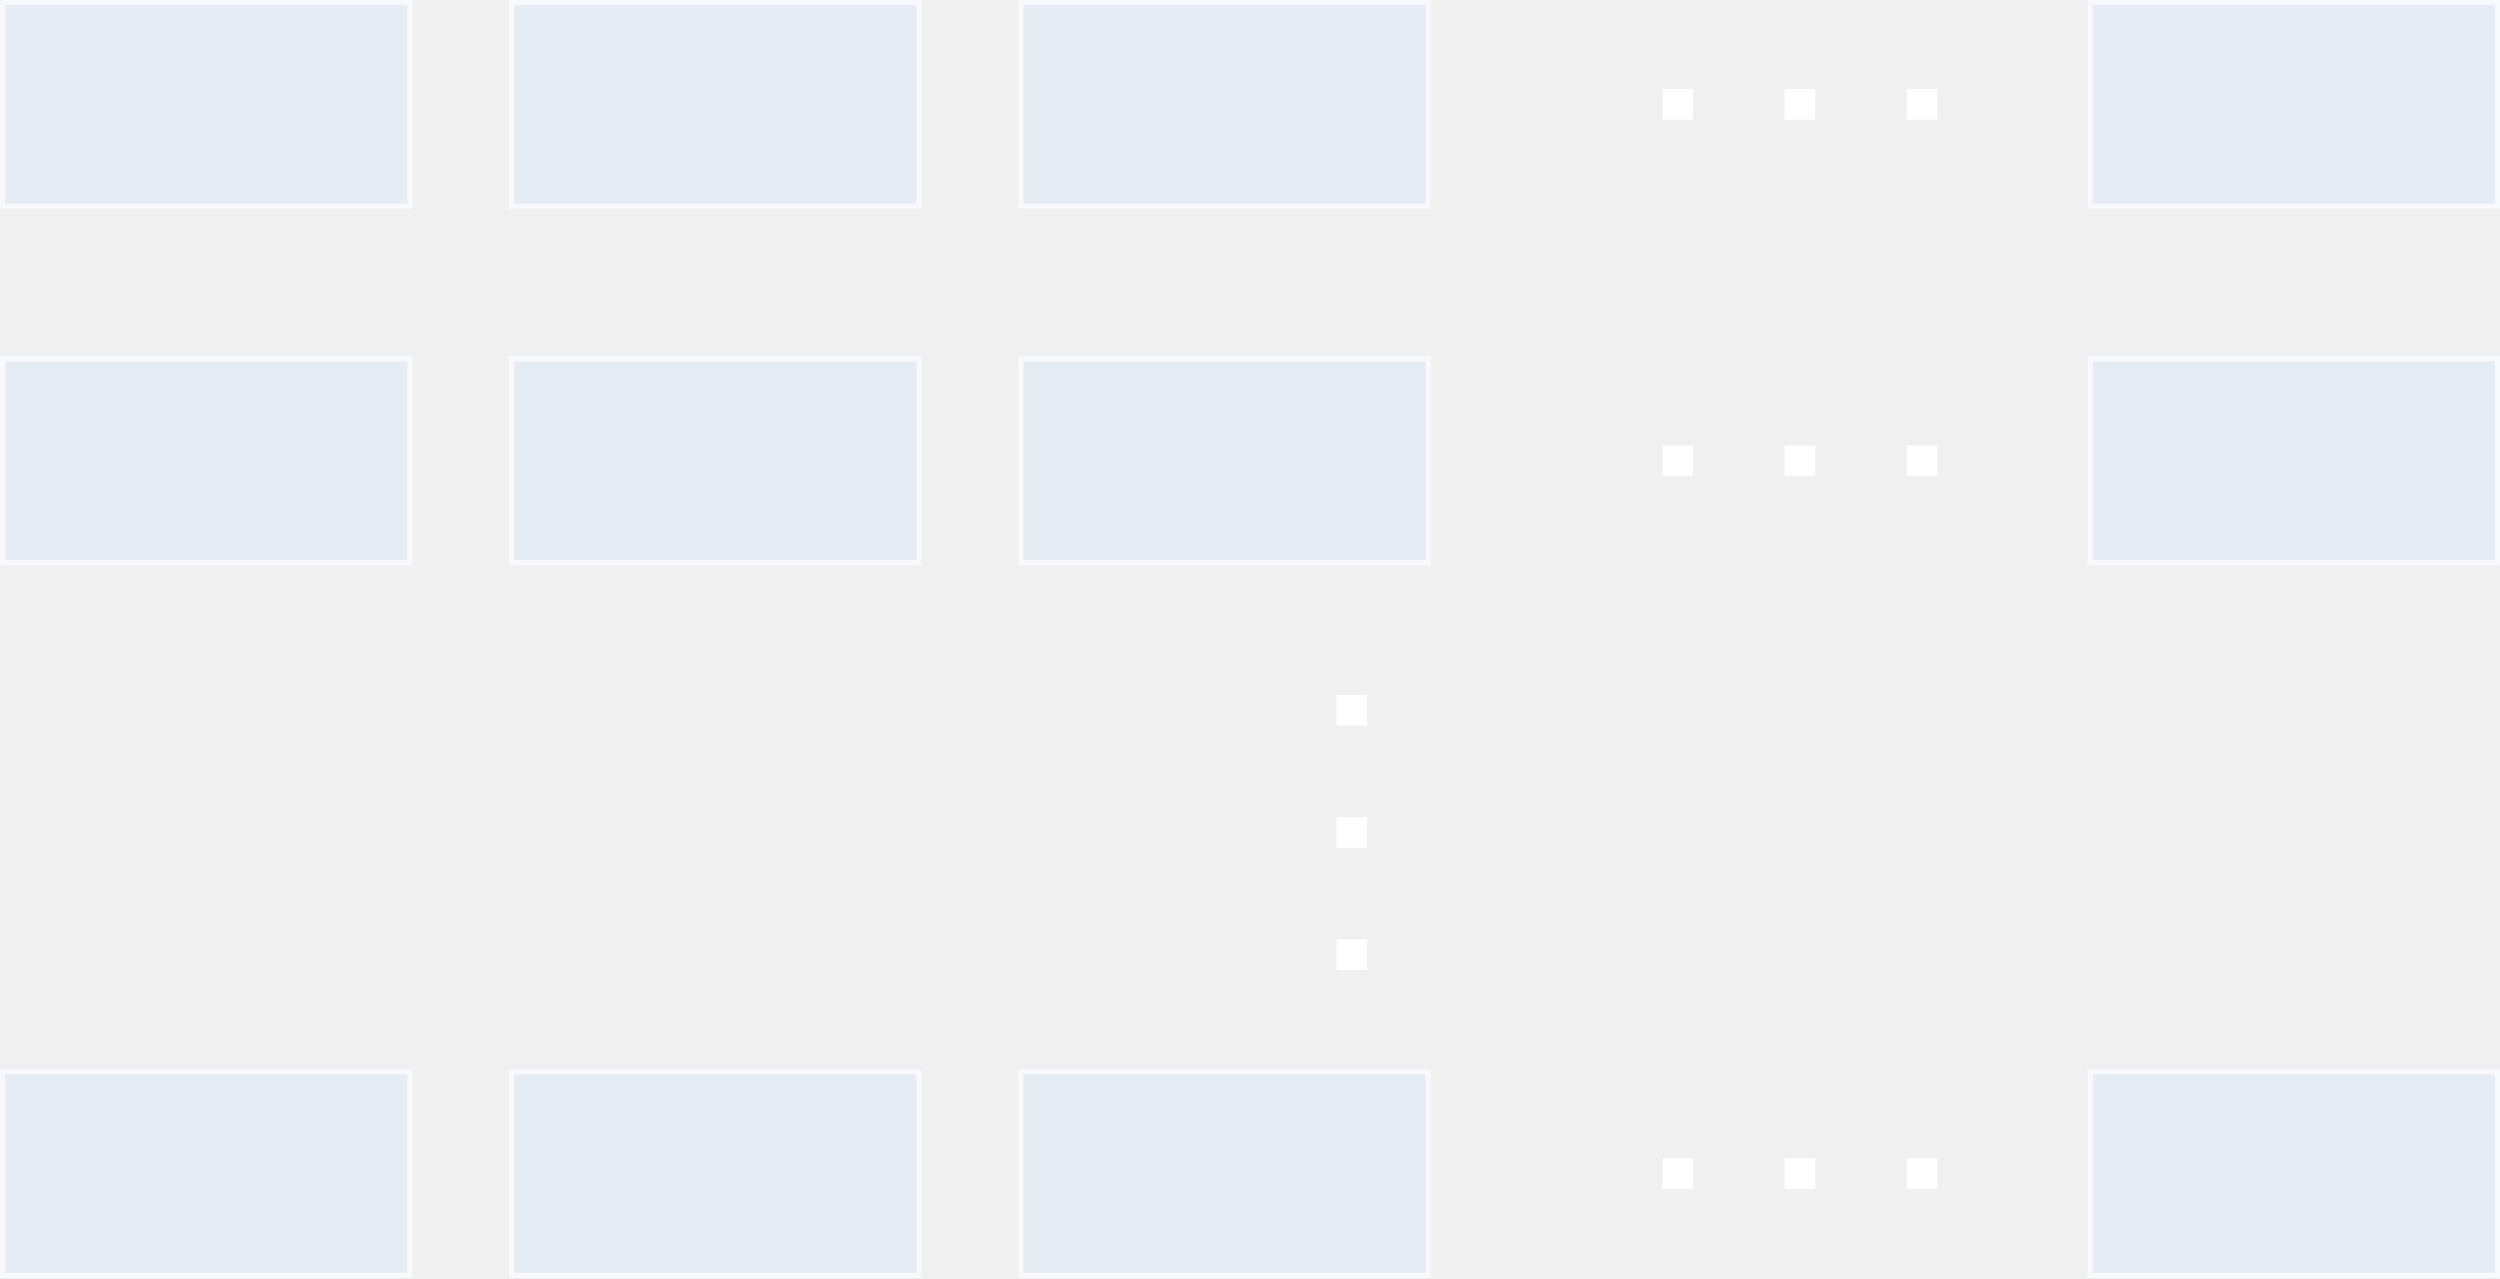
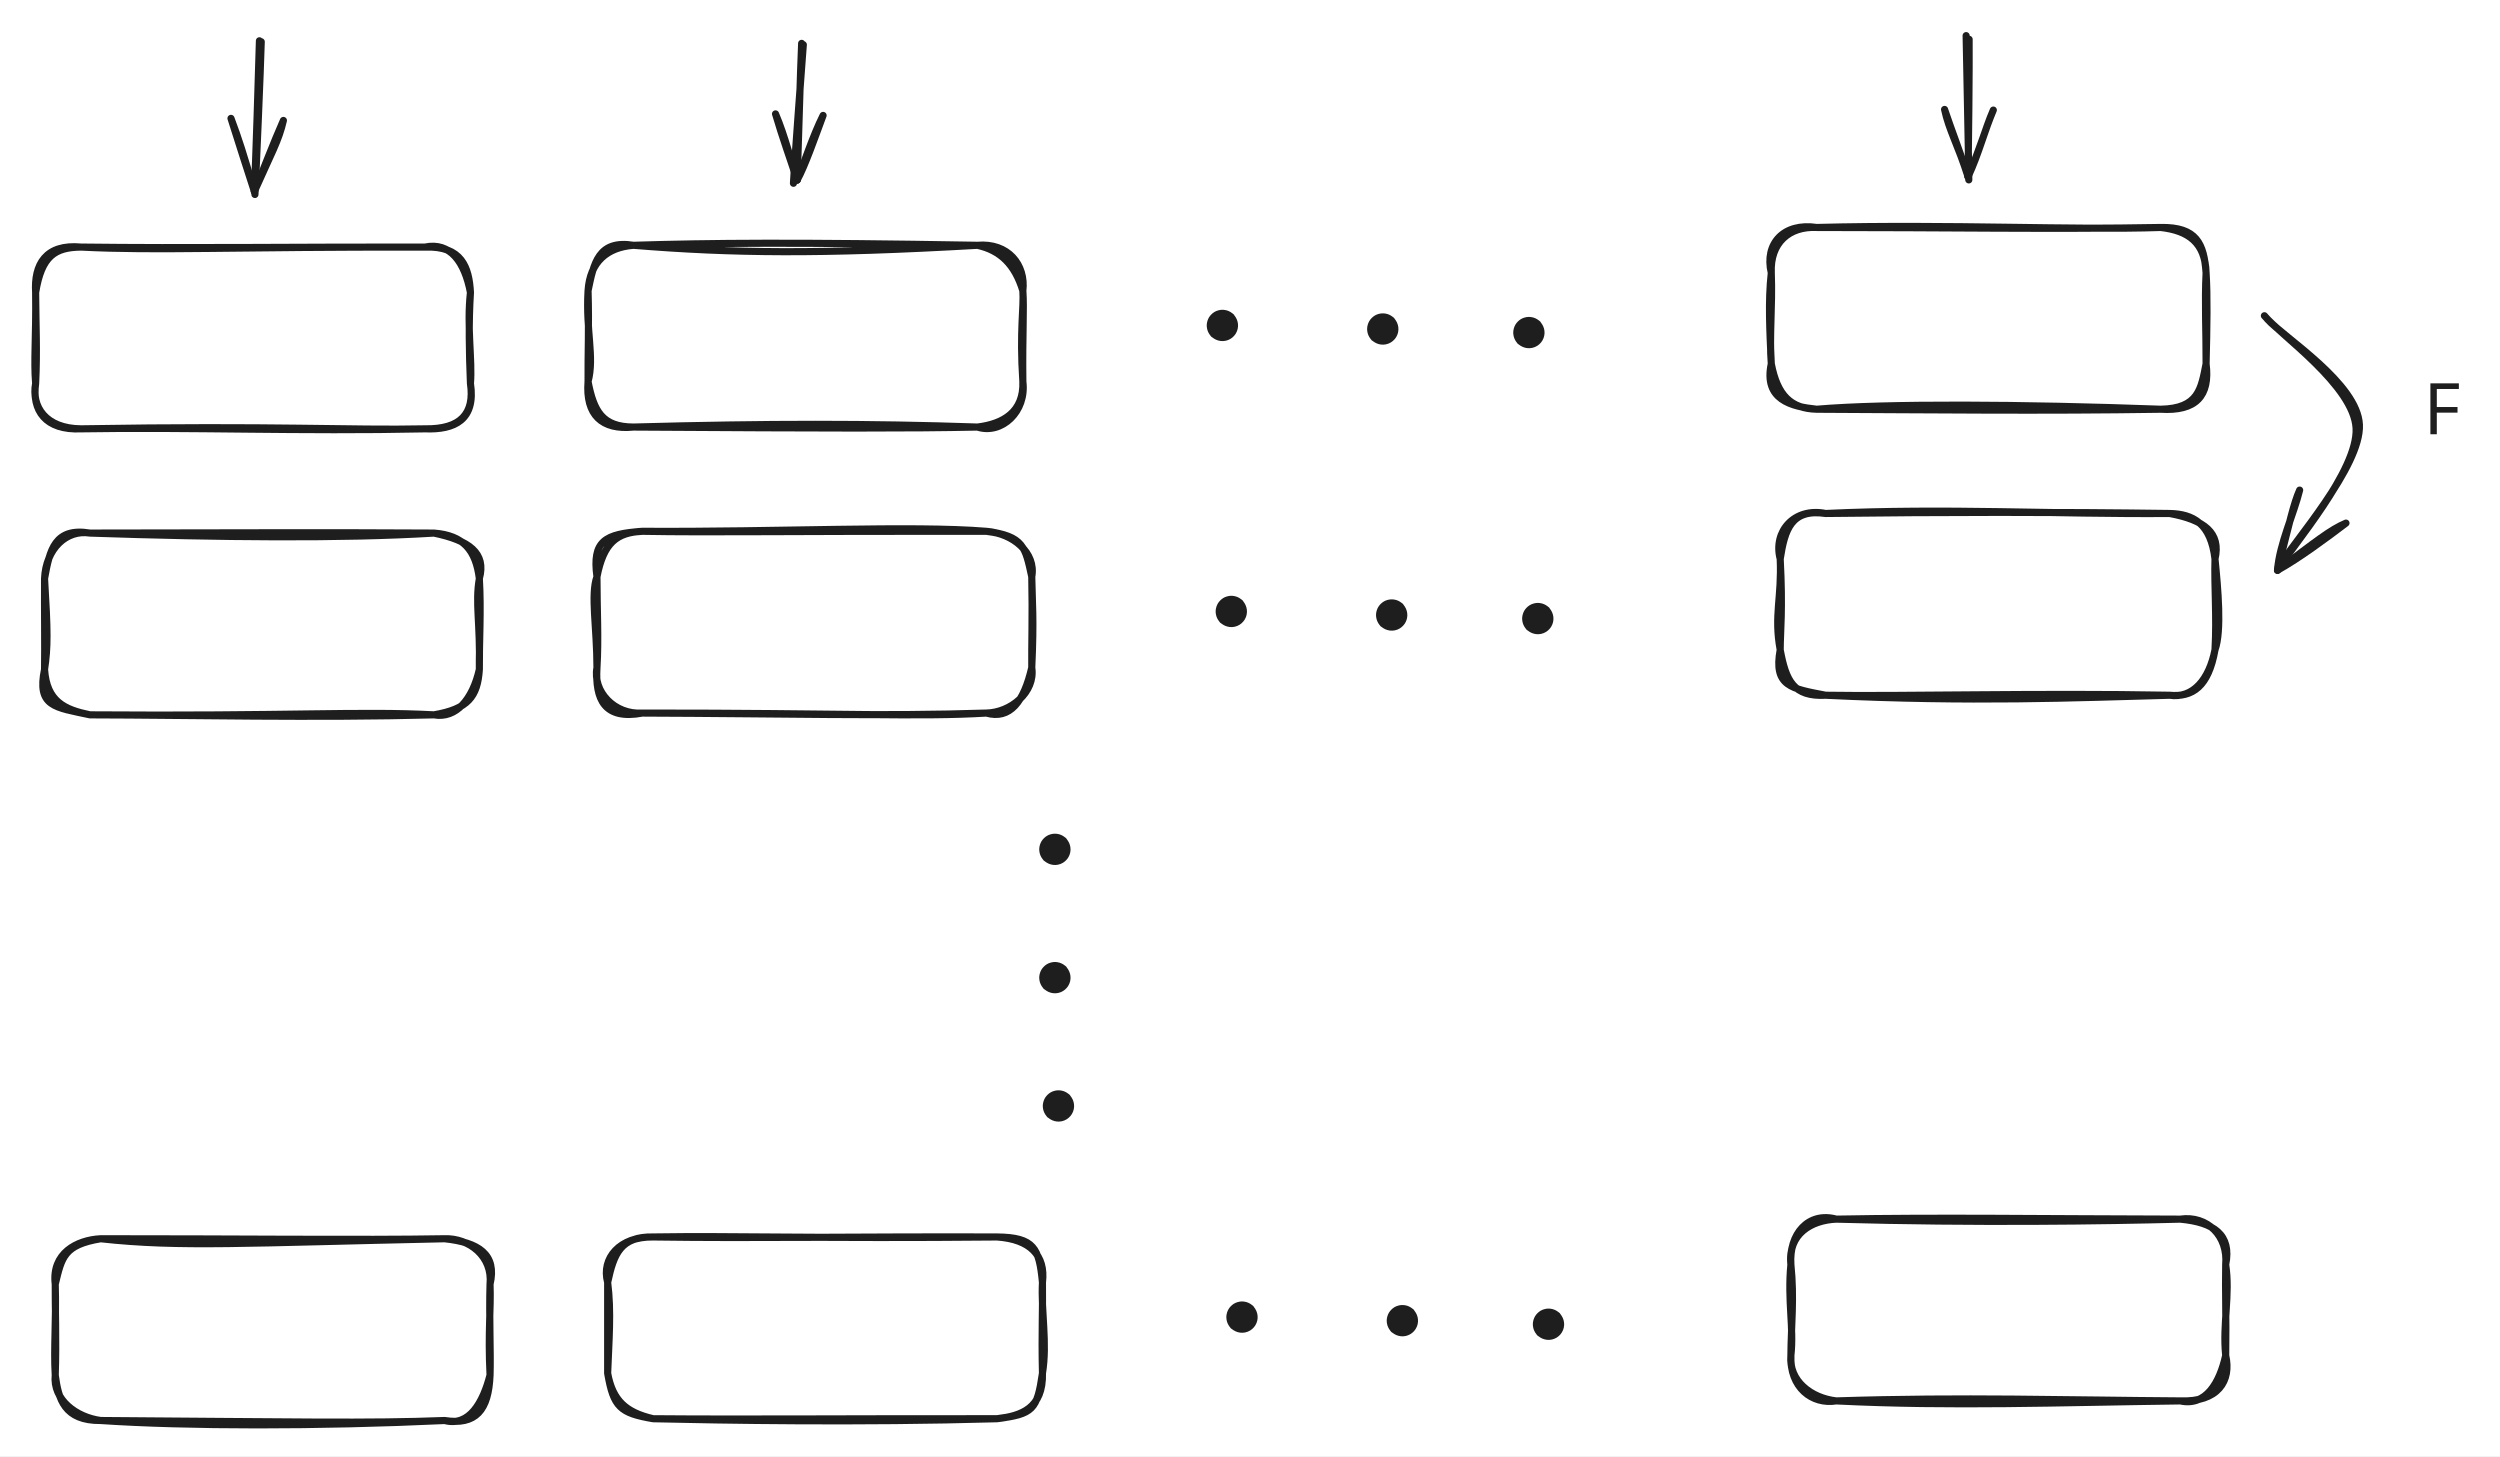
- <svg xmlns="http://www.w3.org/2000/svg" style="background-color: rgb(18, 18, 18);" version="1.1" width="491px" height="251px" viewBox="-0.5 -0.5 491 251" class="ge-export-svg-dark" content="&lt;mxfile host=&quot;app.diagrams.net&quot; modified=&quot;2023-12-27T06:47:15.046Z&quot; agent=&quot;Mozilla/5.0 (Macintosh; Intel Mac OS X 10.15; rv:122.0) Gecko/20100101 Firefox/122.0&quot; etag=&quot;afn4Q8HY3NWT_whFmCAd&quot; version=&quot;22.1.12&quot; type=&quot;device&quot;&gt;&lt;diagram name=&quot;Page-1&quot; id=&quot;XAv3gcK7MbWVYDecHCx-&quot;&gt;7Znfb5swEMf/Gh4nYczPxzXt2mqa1inq+mzBBdAMjoxTkv71M2AImFZJq6ZkdHmI4GvfGX+O89nCwItse83JOvnBIqCGZUZbA18alhVgU/5Xwq4R7MBvhJinUSOhvbBMn0CJyi7epBEUg46CMSrS9VAMWZ5DKAYa4ZyVw24rRoejrkkMI2EZEjpWH9JIJI3qW95ev4E0TtqRkRs0LRlpO6uZFAmJWNmT8JWBF5wx0Vxl2wXQil3LpbH79kJr92AccnGMwf1vn7q3lz9x+XSN8a/v2f1D+EV5eSR0oyasHlbsWgKcbfIIKiemgS/KJBWwXJOwai1lyKWWiIzKOyQvVymlC0YZr22xa3uu71U6y0VPX9U/qReCsz/Qa8HIxo4tW9SDARewfXHGqOMo3z9gGQi+k11ag8BpTNS7h3wVirIXSSUlvSDaSiPq3Yk7z3u88kIRfgVta860rXOjjedMG58bbfswbcijr9WSLO9ylkvxIiJFUuNHQ9SVfkeEAJ7XimXiDmi7DLtSGcavGRCi0Yp+EGoPmvMMtFbjQIlIH4funyOpRrhjqRy4i5njDWNmmVowCrbhISir/lKuO0IHHAnCYxAjR3Vgu2m/PdbOnDPLNc8ss9w509ZrdJdrU9H25kxbr9GT0/bnTFuv0ZPTDv7X6FfXaO+9arTu6MQ1uj1AzzO19CI9eWqhI852nz23bNccBA2/NbdGjj54/4uOOOz8u7mlb8lwMHVuzfq8oe/Jpsc96wOHvimbHvcRJ47PXjn0XZmN3mlXNnJ06sox6wOPvis7YW7J2/2nkyY6++9P+Oov&lt;/diagram&gt;&lt;/mxfile&gt;">
+ <svg xmlns="http://www.w3.org/2000/svg" version="1.1" viewBox="0 0 701.467 408.576" width="1402.933" height="817.152">
  <defs>
-     <style type="text/css">svg.ge-export-svg-dark &gt; * { filter: invert(100%) hue-rotate(180deg); }
- svg.ge-export-svg-dark image { filter: invert(100%) hue-rotate(180deg) }</style>
+     <style class="style-fonts">
+       @font-face {
+         font-family: "Virgil";
+         src: url("https://excalidraw.com/Virgil.woff2");
+       }
+       @font-face {
+         font-family: "Cascadia";
+         src: url("https://excalidraw.com/Cascadia.woff2");
+       }
+       @font-face {
+         font-family: "Assistant";
+         src: url("https://excalidraw.com/Assistant-Regular.woff2");
+       }
+     </style>
  </defs>
-   <g>
-     <rect x="0" y="0" width="80" height="40" fill="#647687" stroke="#314354" pointer-events="all" />
-     <rect x="100" y="0" width="80" height="40" fill="#647687" stroke="#314354" pointer-events="all" />
-     <rect x="200" y="0" width="80" height="40" fill="#647687" stroke="#314354" pointer-events="all" />
-     <path d="M 380 20 L 320 20" fill="none" stroke="rgb(0, 0, 0)" stroke-width="6" stroke-miterlimit="10" stroke-dasharray="6 18" pointer-events="stroke" />
-     <rect x="410" y="0" width="80" height="40" fill="#647687" stroke="#314354" pointer-events="all" />
-     <rect x="0" y="70" width="80" height="40" fill="#647687" stroke="#314354" pointer-events="all" />
-     <rect x="100" y="70" width="80" height="40" fill="#647687" stroke="#314354" pointer-events="all" />
-     <rect x="200" y="70" width="80" height="40" fill="#647687" stroke="#314354" pointer-events="all" />
-     <path d="M 380 90 L 320 90" fill="none" stroke="rgb(0, 0, 0)" stroke-width="6" stroke-miterlimit="10" stroke-dasharray="6 18" pointer-events="stroke" />
-     <rect x="410" y="70" width="80" height="40" fill="#647687" stroke="#314354" pointer-events="all" />
-     <path d="M 265 190 L 265 120" fill="none" stroke="rgb(0, 0, 0)" stroke-width="6" stroke-miterlimit="10" stroke-dasharray="6 18" pointer-events="stroke" />
-     <rect x="0" y="210" width="80" height="40" fill="#647687" stroke="#314354" pointer-events="all" />
-     <rect x="100" y="210" width="80" height="40" fill="#647687" stroke="#314354" pointer-events="all" />
-     <rect x="200" y="210" width="80" height="40" fill="#647687" stroke="#314354" pointer-events="all" />
-     <path d="M 380 230 L 320 230" fill="none" stroke="rgb(0, 0, 0)" stroke-width="6" stroke-miterlimit="10" stroke-dasharray="6 18" pointer-events="stroke" />
-     <rect x="410" y="210" width="80" height="40" fill="#647687" stroke="#314354" pointer-events="all" />
+   <rect x="0" y="0" width="701.467" height="408.576" fill="#ffffff" />
+   <g stroke-linecap="round" transform="translate(10 69.32609) rotate(0 61 25.5)">
+     <path d="M12.75 0 C34.37 1.09, 55.09 -0.09, 109.25 0 M12.75 0 C42.52 0.37, 74.01 -0.06, 109.25 0 M109.25 0 C119.59 -0.38, 121.63 5.69, 122 12.75 M109.25 0 C116.33 -1.48, 120.38 4.18, 122 12.75 M122 12.75 C120.94 22.21, 122.55 31.83, 122 38.25 M122 12.75 C121.47 21.46, 121.65 29.24, 122 38.25 M122 38.25 C123.54 48.45, 117.63 51.33, 109.25 51 M122 38.25 C123.24 46.75, 119.23 51.16, 109.25 51 M109.25 51 C74.2 51.74, 43.09 50.48, 12.75 51 M109.25 51 C88.25 51.45, 67.75 50.09, 12.75 51 M12.75 51 C2.66 51.48, -1.06 45.79, 0 38.25 M12.75 51 C2.73 50.93, -1.21 44.72, 0 38.25 M0 38.25 C0.45 28.92, 0.05 22.14, 0 12.75 M0 38.25 C-0.54 31.65, 0.15 25.76, 0 12.75 M0 12.75 C-0.5 4.89, 2.79 -0.93, 12.75 0 M0 12.75 C1.67 2.43, 5.43 0.09, 12.75 0" stroke="#1e1e1e" stroke-width="2" fill="none" />
  </g>
+   <g stroke-linecap="round" transform="translate(165 68.82609) rotate(0 61 25.5)">
+     <path d="M12.75 0 C40.39 2.25, 65.01 2.54, 109.25 0 M12.75 0 C34.16 -0.65, 57.81 -0.88, 109.25 0 M109.25 0 C117.83 -0.76, 122.86 5.45, 122 12.75 M109.25 0 C115.72 1.43, 119.76 5.4, 122 12.75 M122 12.75 C122.37 18.06, 121.84 24.8, 122 38.25 M122 12.75 C122.34 17.47, 121.05 23.76, 122 38.25 M122 38.25 C122.33 46.73, 116.53 50.12, 109.25 51 M122 38.25 C123.07 46.68, 116.04 53.18, 109.25 51 M109.25 51 C79.44 49.99, 50.07 49.97, 12.75 51 M109.25 51 C89.95 51.38, 69.73 51.36, 12.75 51 M12.75 51 C3.87 51.9, -0.73 47.63, 0 38.25 M12.75 51 C3.98 50.98, 1.62 46.57, 0 38.25 M0 38.25 C1.85 31.34, -0.67 24.11, 0 12.75 M0 38.25 C-0.07 30.85, 0.3 22.64, 0 12.75 M0 12.75 C0.5 4.62, 5.4 0.55, 12.75 0 M0 12.75 C1.62 4.95, 2.87 -1.57, 12.75 0" stroke="#1e1e1e" stroke-width="2" fill="none" />
+   </g>
+   <g stroke-linecap="round" transform="translate(497 63.82609) rotate(0 61 25.5)">
+     <path d="M12.75 0 C50.3 -0.96, 85.21 0.8, 109.25 0 M12.75 0 C47.06 -0.02, 79.83 0.54, 109.25 0 M109.25 0 C117.02 0.88, 121.77 4.24, 122 12.75 M109.25 0 C119.37 -0.18, 121.39 4.5, 122 12.75 M122 12.75 C121.59 20.74, 122.03 29.89, 122 38.25 M122 12.75 C122.41 19.2, 122.26 27.55, 122 38.25 M122 38.25 C123.15 47.3, 119.16 51.61, 109.25 51 M122 38.25 C120.62 45.18, 119.97 50.81, 109.25 51 M109.25 51 C76.1 51.5, 45.11 51.15, 12.75 51 M109.25 51 C70.35 49.59, 32.16 49.35, 12.75 51 M12.75 51 C5.54 50.83, 1.71 47.21, 0 38.25 M12.75 51 C5.55 50.25, -2.15 48.35, 0 38.25 M0 38.25 C-0.41 29.08, -0.89 20.81, 0 12.75 M0 38.25 C-0.61 30.59, 0.36 22.48, 0 12.75 M0 12.75 C-0.38 4.26, 5.08 -0.39, 12.75 0 M0 12.75 C-1.95 4.5, 3.47 -1.39, 12.75 0" stroke="#1e1e1e" stroke-width="2" fill="none" />
+   </g>
+   <g transform="translate(343 91.32609) rotate(0 0.00005 0.00005)" stroke="none">
+     <path fill="#1e1e1e" d="M 3.14,-3.14 Q 3.14,-3.14 3.55,-2.55 3.97,-1.97 4.18,-1.28 4.40,-0.59 4.38,0.11 4.36,0.83 4.11,1.51 3.86,2.18 3.41,2.74 2.96,3.30 2.36,3.69 1.75,4.08 1.05,4.25 0.36,4.42 -0.35,4.36 -1.07,4.31 -1.73,4.02 -2.39,3.74 -2.92,3.26 -3.46,2.78 -3.81,2.15 -4.16,1.53 -4.30,0.82 -4.43,0.11 -4.34,-0.59 -4.24,-1.30 -3.92,-1.94 -3.60,-2.59 -3.09,-3.09 -2.59,-3.60 -1.94,-3.92 -1.30,-4.24 -0.59,-4.34 0.12,-4.43 0.82,-4.30 1.53,-4.16 2.15,-3.81 2.78,-3.46 3.26,-2.92 3.74,-2.39 4.02,-1.73 4.31,-1.07 4.36,-0.35 4.42,0.36 4.25,1.05 4.07,1.75 3.69,2.36 3.30,2.96 2.74,3.41 2.18,3.86 1.51,4.11 0.83,4.36 0.11,4.38 -0.60,4.40 -1.28,4.18 -1.97,3.97 -2.55,3.55 -3.14,3.13 -3.14,3.14 -3.14,3.14 -3.47,2.71 -3.80,2.29 -4.02,1.80 -4.24,1.32 -4.33,0.79 -4.43,0.26 -4.40,-0.26 -4.36,-0.80 -4.20,-1.31 -4.04,-1.82 -3.77,-2.28 -3.49,-2.73 -3.11,-3.11 -2.73,-3.49 -2.28,-3.77 -1.82,-4.05 -1.31,-4.20 -0.80,-4.36 -0.26,-4.40 0.26,-4.43 0.79,-4.33 1.32,-4.24 1.80,-4.02 2.29,-3.80 2.71,-3.47 3.14,-3.14 3.14,-3.14 L 3.14,-3.14 Z" />
+   </g>
+   <g transform="translate(388 92.32609) rotate(0 0.00005 0.00005)" stroke="none">
+     <path fill="#1e1e1e" d="M 3.14,-3.14 Q 3.14,-3.14 3.55,-2.55 3.97,-1.97 4.18,-1.28 4.40,-0.59 4.38,0.11 4.36,0.83 4.11,1.51 3.86,2.18 3.41,2.74 2.96,3.30 2.36,3.69 1.75,4.08 1.05,4.25 0.36,4.42 -0.35,4.36 -1.07,4.31 -1.73,4.02 -2.39,3.74 -2.92,3.26 -3.46,2.78 -3.81,2.15 -4.16,1.53 -4.30,0.82 -4.43,0.11 -4.34,-0.59 -4.24,-1.30 -3.92,-1.94 -3.60,-2.59 -3.09,-3.09 -2.59,-3.60 -1.94,-3.92 -1.30,-4.24 -0.59,-4.34 0.12,-4.43 0.82,-4.30 1.53,-4.16 2.15,-3.81 2.78,-3.46 3.26,-2.92 3.74,-2.39 4.02,-1.73 4.31,-1.07 4.36,-0.35 4.42,0.36 4.25,1.05 4.07,1.75 3.69,2.36 3.30,2.96 2.74,3.41 2.18,3.86 1.51,4.11 0.83,4.36 0.11,4.38 -0.60,4.40 -1.28,4.18 -1.97,3.97 -2.55,3.55 -3.14,3.13 -3.14,3.14 -3.14,3.14 -3.47,2.71 -3.80,2.29 -4.02,1.80 -4.24,1.32 -4.33,0.79 -4.43,0.26 -4.40,-0.26 -4.36,-0.80 -4.20,-1.31 -4.04,-1.82 -3.77,-2.28 -3.49,-2.73 -3.11,-3.11 -2.73,-3.49 -2.28,-3.77 -1.82,-4.05 -1.31,-4.20 -0.80,-4.36 -0.26,-4.40 0.26,-4.43 0.79,-4.33 1.32,-4.24 1.80,-4.02 2.29,-3.80 2.71,-3.47 3.14,-3.14 3.14,-3.14 L 3.14,-3.14 Z" />
+   </g>
+   <g transform="translate(429 93.32609) rotate(0 0.00005 0.00005)" stroke="none">
+     <path fill="#1e1e1e" d="M 3.14,-3.14 Q 3.14,-3.14 3.55,-2.55 3.97,-1.97 4.18,-1.28 4.40,-0.59 4.38,0.11 4.36,0.83 4.11,1.51 3.86,2.18 3.41,2.74 2.96,3.30 2.36,3.69 1.75,4.08 1.05,4.25 0.36,4.42 -0.35,4.36 -1.07,4.31 -1.73,4.02 -2.39,3.74 -2.92,3.26 -3.46,2.78 -3.81,2.15 -4.16,1.53 -4.30,0.82 -4.43,0.11 -4.34,-0.59 -4.24,-1.30 -3.92,-1.94 -3.60,-2.59 -3.09,-3.09 -2.59,-3.60 -1.94,-3.92 -1.30,-4.24 -0.59,-4.34 0.12,-4.43 0.82,-4.30 1.53,-4.16 2.15,-3.81 2.78,-3.46 3.26,-2.92 3.74,-2.39 4.02,-1.73 4.31,-1.07 4.36,-0.35 4.42,0.36 4.25,1.05 4.07,1.75 3.69,2.36 3.30,2.96 2.74,3.41 2.18,3.86 1.51,4.11 0.83,4.36 0.11,4.38 -0.60,4.40 -1.28,4.18 -1.97,3.97 -2.55,3.55 -3.14,3.13 -3.14,3.14 -3.14,3.14 -3.47,2.71 -3.80,2.29 -4.02,1.80 -4.24,1.32 -4.33,0.79 -4.43,0.26 -4.40,-0.26 -4.36,-0.80 -4.20,-1.31 -4.04,-1.82 -3.77,-2.28 -3.49,-2.73 -3.11,-3.11 -2.73,-3.49 -2.28,-3.77 -1.82,-4.05 -1.31,-4.20 -0.80,-4.36 -0.26,-4.40 0.26,-4.43 0.79,-4.33 1.32,-4.24 1.80,-4.02 2.29,-3.80 2.71,-3.47 3.14,-3.14 3.14,-3.14 L 3.14,-3.14 Z" />
+   </g>
+   <g stroke-linecap="round" transform="translate(12.5 149.5761) rotate(0 61 25.5)">
+     <path d="M12.75 0 C44.31 -0.02, 80.06 -0.2, 109.25 0 M12.75 0 C48.94 1.22, 83.76 1.56, 109.25 0 M109.25 0 C117.54 0.62, 121.01 4.81, 122 12.75 M109.25 0 C119.18 2.06, 123.97 5.6, 122 12.75 M122 12.75 C120.8 19.79, 122.29 24.97, 122 38.25 M122 12.75 C122.53 21.68, 121.93 30.81, 122 38.25 M122 38.25 C121.51 45.93, 118.79 49.37, 109.25 51 M122 38.25 C120.11 46.6, 115.51 52.13, 109.25 51 M109.25 51 C88.54 49.9, 68.16 51.42, 12.75 51 M109.25 51 C75.6 51.89, 40.97 51.06, 12.75 51 M12.75 51 C5.64 49.53, 0.6 47.3, 0 38.25 M12.75 51 C2.84 48.87, -2.16 48.74, 0 38.25 M0 38.25 C0.11 31.51, -0.05 22.2, 0 12.75 M0 38.25 C0.94 31.95, 0.9 27.68, 0 12.75 M0 12.75 C0.37 4.41, 6.12 -1.06, 12.75 0 M0 12.75 C1.47 4.63, 2.87 -1.63, 12.75 0" stroke="#1e1e1e" stroke-width="2" fill="none" />
+   </g>
+   <g stroke-linecap="round" transform="translate(167.5 149.0761) rotate(0 61 25.5)">
+     <path d="M12.75 0 C51.23 0.23, 88.43 -1.68, 109.25 0 M12.75 0 C32.63 0.35, 54.07 -0.08, 109.25 0 M109.25 0 C116.76 0.56, 123.25 6.04, 122 12.75 M109.25 0 C119.72 1.35, 120.18 4.38, 122 12.75 M122 12.75 C122.12 20.04, 122.64 24.33, 122 38.25 M122 12.75 C122.24 23.52, 121.93 32.43, 122 38.25 M122 38.25 C123.04 45.12, 116.11 50.87, 109.25 51 M122 38.25 C119.76 47.88, 115.91 52.87, 109.25 51 M109.25 51 C90.17 52.14, 69.43 50.98, 12.75 51 M109.25 51 C80.78 51.94, 52.26 51.13, 12.75 51 M12.75 51 C4.85 51.55, -1.23 44.89, 0 38.25 M12.75 51 C2.09 52.99, -0.53 47.23, 0 38.25 M0 38.25 C-0.01 26.91, -1.81 17.73, 0 12.75 M0 38.25 C0.5 30.15, 0 21.79, 0 12.75 M0 12.75 C1.87 3.19, 5.53 0.33, 12.75 0 M0 12.75 C-1.38 2.62, 2.22 0.75, 12.75 0" stroke="#1e1e1e" stroke-width="2" fill="none" />
+   </g>
+   <g stroke-linecap="round" transform="translate(499.5 144.0761) rotate(0 61 25.5)">
+     <path d="M12.75 0 C47 -1.59, 76.66 0.25, 109.25 0 M12.75 0 C45.44 -0.4, 77.84 -0.43, 109.25 0 M109.25 0 C119 1.79, 123.71 5.42, 122 12.75 M109.25 0 C115.93 0.13, 120.83 2.85, 122 12.75 M122 12.75 C122.83 21.07, 123.91 32.98, 122 38.25 M122 12.75 C121.77 20.66, 122.53 28.58, 122 38.25 M122 38.25 C120.36 46.62, 115.8 51.99, 109.25 51 M122 38.25 C120.16 48.62, 115.73 51.6, 109.25 51 M109.25 51 C82.63 51.71, 53.75 52.98, 12.75 51 M109.25 51 C72.31 50.33, 34.28 51.35, 12.75 51 M12.75 51 C3.02 49.14, -1.88 48.48, 0 38.25 M12.75 51 C3.72 51.48, 1.6 46.94, 0 38.25 M0 38.25 C-1.79 28.52, 0.49 23.59, 0 12.75 M0 38.25 C0.01 33.04, 0.76 27.13, 0 12.75 M0 12.75 C1.28 4.58, 3.05 -1.42, 12.75 0 M0 12.75 C-2.03 5, 3.99 -1.77, 12.75 0" stroke="#1e1e1e" stroke-width="2" fill="none" />
+   </g>
+   <g transform="translate(345.5 171.5761) rotate(0 0.00005 0.00005)" stroke="none">
+     <path fill="#1e1e1e" d="M 3.14,-3.14 Q 3.14,-3.14 3.55,-2.55 3.97,-1.97 4.18,-1.28 4.40,-0.59 4.38,0.11 4.36,0.83 4.11,1.51 3.86,2.18 3.41,2.74 2.96,3.30 2.36,3.69 1.75,4.07 1.05,4.25 0.36,4.42 -0.35,4.36 -1.07,4.30 -1.73,4.02 -2.39,3.74 -2.92,3.26 -3.46,2.78 -3.81,2.15 -4.16,1.53 -4.30,0.82 -4.43,0.11 -4.34,-0.59 -4.24,-1.30 -3.92,-1.94 -3.60,-2.59 -3.09,-3.09 -2.59,-3.60 -1.94,-3.92 -1.30,-4.24 -0.59,-4.34 0.12,-4.43 0.82,-4.30 1.53,-4.16 2.15,-3.81 2.78,-3.46 3.26,-2.92 3.74,-2.39 4.02,-1.73 4.31,-1.07 4.36,-0.35 4.42,0.36 4.25,1.05 4.07,1.75 3.69,2.36 3.30,2.96 2.74,3.41 2.18,3.86 1.51,4.11 0.83,4.36 0.11,4.38 -0.60,4.40 -1.28,4.18 -1.97,3.97 -2.55,3.55 -3.14,3.13 -3.14,3.14 -3.14,3.14 -3.47,2.71 -3.80,2.29 -4.02,1.80 -4.24,1.32 -4.33,0.79 -4.43,0.26 -4.40,-0.26 -4.36,-0.80 -4.20,-1.31 -4.04,-1.82 -3.77,-2.28 -3.49,-2.73 -3.11,-3.11 -2.73,-3.49 -2.28,-3.77 -1.82,-4.05 -1.31,-4.20 -0.80,-4.36 -0.26,-4.40 0.26,-4.43 0.79,-4.33 1.32,-4.24 1.80,-4.02 2.29,-3.80 2.71,-3.47 3.14,-3.14 3.14,-3.14 L 3.14,-3.14 Z" />
+   </g>
+   <g transform="translate(390.5 172.5761) rotate(0 0.00005 0.00005)" stroke="none">
+     <path fill="#1e1e1e" d="M 3.14,-3.14 Q 3.14,-3.14 3.55,-2.55 3.97,-1.97 4.18,-1.28 4.40,-0.59 4.38,0.11 4.36,0.83 4.11,1.51 3.86,2.18 3.41,2.74 2.96,3.30 2.36,3.69 1.75,4.07 1.05,4.25 0.36,4.42 -0.35,4.36 -1.07,4.30 -1.73,4.02 -2.39,3.74 -2.92,3.26 -3.46,2.78 -3.81,2.15 -4.16,1.53 -4.30,0.82 -4.43,0.11 -4.34,-0.59 -4.24,-1.30 -3.92,-1.94 -3.60,-2.59 -3.09,-3.09 -2.59,-3.60 -1.94,-3.92 -1.30,-4.24 -0.59,-4.34 0.12,-4.43 0.82,-4.30 1.53,-4.16 2.15,-3.81 2.78,-3.46 3.26,-2.92 3.74,-2.39 4.02,-1.73 4.31,-1.07 4.36,-0.35 4.42,0.36 4.25,1.05 4.07,1.75 3.69,2.36 3.30,2.96 2.74,3.41 2.18,3.86 1.51,4.11 0.83,4.36 0.11,4.38 -0.60,4.40 -1.28,4.18 -1.97,3.97 -2.55,3.55 -3.14,3.13 -3.14,3.14 -3.14,3.14 -3.47,2.71 -3.80,2.29 -4.02,1.80 -4.24,1.32 -4.33,0.79 -4.43,0.26 -4.40,-0.26 -4.36,-0.80 -4.20,-1.31 -4.04,-1.82 -3.77,-2.28 -3.49,-2.73 -3.11,-3.11 -2.73,-3.49 -2.28,-3.77 -1.82,-4.05 -1.31,-4.20 -0.80,-4.36 -0.26,-4.40 0.26,-4.43 0.79,-4.33 1.32,-4.24 1.80,-4.02 2.29,-3.80 2.71,-3.47 3.14,-3.14 3.14,-3.14 L 3.14,-3.14 Z" />
+   </g>
+   <g transform="translate(431.5 173.5761) rotate(0 0.00005 0.00005)" stroke="none">
+     <path fill="#1e1e1e" d="M 3.14,-3.14 Q 3.14,-3.14 3.55,-2.55 3.97,-1.97 4.18,-1.28 4.40,-0.59 4.38,0.11 4.36,0.83 4.11,1.51 3.86,2.18 3.41,2.74 2.96,3.30 2.36,3.69 1.75,4.07 1.05,4.25 0.36,4.42 -0.35,4.36 -1.07,4.30 -1.73,4.02 -2.39,3.74 -2.92,3.26 -3.46,2.78 -3.81,2.15 -4.16,1.53 -4.30,0.82 -4.43,0.11 -4.34,-0.59 -4.24,-1.30 -3.92,-1.94 -3.60,-2.59 -3.09,-3.09 -2.59,-3.60 -1.94,-3.92 -1.30,-4.24 -0.59,-4.34 0.12,-4.43 0.82,-4.30 1.53,-4.16 2.15,-3.81 2.78,-3.46 3.26,-2.92 3.74,-2.39 4.02,-1.73 4.31,-1.07 4.36,-0.35 4.42,0.36 4.25,1.05 4.07,1.75 3.69,2.36 3.30,2.96 2.74,3.41 2.18,3.86 1.51,4.11 0.83,4.36 0.11,4.38 -0.60,4.40 -1.28,4.18 -1.97,3.97 -2.55,3.55 -3.14,3.13 -3.14,3.14 -3.14,3.14 -3.47,2.71 -3.80,2.29 -4.02,1.80 -4.24,1.32 -4.33,0.79 -4.43,0.26 -4.40,-0.26 -4.36,-0.80 -4.20,-1.31 -4.04,-1.82 -3.77,-2.28 -3.49,-2.73 -3.11,-3.11 -2.73,-3.49 -2.28,-3.77 -1.82,-4.05 -1.31,-4.20 -0.80,-4.36 -0.26,-4.40 0.26,-4.43 0.79,-4.33 1.32,-4.24 1.80,-4.02 2.29,-3.80 2.71,-3.47 3.14,-3.14 3.14,-3.14 L 3.14,-3.14 Z" />
+   </g>
+   <g transform="translate(296 238.3261) rotate(0 0.00005 0.00005)" stroke="none">
+     <path fill="#1e1e1e" d="M 3.14,-3.14 Q 3.14,-3.14 3.55,-2.55 3.97,-1.97 4.18,-1.28 4.40,-0.59 4.38,0.11 4.36,0.83 4.11,1.51 3.86,2.18 3.41,2.74 2.96,3.30 2.36,3.69 1.75,4.08 1.05,4.25 0.36,4.42 -0.35,4.36 -1.07,4.31 -1.73,4.02 -2.39,3.74 -2.92,3.26 -3.46,2.78 -3.81,2.15 -4.16,1.53 -4.30,0.82 -4.43,0.11 -4.34,-0.59 -4.24,-1.30 -3.92,-1.94 -3.60,-2.59 -3.09,-3.09 -2.59,-3.60 -1.94,-3.92 -1.30,-4.24 -0.59,-4.34 0.12,-4.43 0.82,-4.30 1.53,-4.16 2.15,-3.81 2.78,-3.46 3.26,-2.92 3.74,-2.39 4.02,-1.73 4.31,-1.07 4.36,-0.35 4.42,0.36 4.25,1.05 4.07,1.75 3.69,2.36 3.30,2.96 2.74,3.41 2.18,3.86 1.51,4.11 0.83,4.36 0.11,4.38 -0.60,4.40 -1.28,4.18 -1.97,3.97 -2.55,3.55 -3.14,3.13 -3.14,3.14 -3.14,3.14 -3.47,2.71 -3.80,2.29 -4.02,1.80 -4.24,1.32 -4.33,0.79 -4.43,0.26 -4.40,-0.26 -4.36,-0.80 -4.20,-1.31 -4.04,-1.82 -3.77,-2.28 -3.49,-2.73 -3.11,-3.11 -2.73,-3.49 -2.28,-3.77 -1.82,-4.05 -1.31,-4.20 -0.80,-4.36 -0.26,-4.40 0.26,-4.43 0.79,-4.33 1.32,-4.24 1.80,-4.02 2.29,-3.80 2.71,-3.47 3.14,-3.14 3.14,-3.14 L 3.14,-3.14 Z" />
+   </g>
+   <g transform="translate(296 274.3261) rotate(0 0.00005 0.00005)" stroke="none">
+     <path fill="#1e1e1e" d="M 3.14,-3.14 Q 3.14,-3.14 3.55,-2.55 3.97,-1.97 4.18,-1.28 4.40,-0.59 4.38,0.11 4.36,0.83 4.11,1.51 3.86,2.18 3.41,2.74 2.96,3.30 2.36,3.69 1.75,4.08 1.05,4.25 0.36,4.42 -0.35,4.36 -1.07,4.31 -1.73,4.02 -2.39,3.74 -2.92,3.26 -3.46,2.78 -3.81,2.15 -4.16,1.53 -4.30,0.82 -4.43,0.11 -4.34,-0.59 -4.24,-1.30 -3.92,-1.94 -3.60,-2.59 -3.09,-3.09 -2.59,-3.60 -1.94,-3.92 -1.30,-4.24 -0.59,-4.34 0.12,-4.43 0.82,-4.30 1.53,-4.16 2.15,-3.81 2.78,-3.46 3.26,-2.92 3.74,-2.39 4.02,-1.73 4.31,-1.07 4.36,-0.35 4.42,0.36 4.25,1.05 4.07,1.75 3.69,2.36 3.30,2.96 2.74,3.41 2.18,3.86 1.51,4.11 0.83,4.36 0.11,4.38 -0.60,4.40 -1.28,4.18 -1.97,3.97 -2.55,3.55 -3.14,3.13 -3.14,3.14 -3.14,3.14 -3.47,2.71 -3.80,2.29 -4.02,1.80 -4.24,1.32 -4.33,0.79 -4.43,0.26 -4.40,-0.26 -4.36,-0.80 -4.20,-1.31 -4.04,-1.82 -3.77,-2.28 -3.49,-2.73 -3.11,-3.11 -2.73,-3.49 -2.28,-3.77 -1.82,-4.05 -1.31,-4.20 -0.80,-4.36 -0.26,-4.40 0.26,-4.43 0.79,-4.33 1.32,-4.24 1.80,-4.02 2.29,-3.80 2.71,-3.47 3.14,-3.14 3.14,-3.14 L 3.14,-3.14 Z" />
+   </g>
+   <g transform="translate(297 310.3261) rotate(0 0.00005 0.00005)" stroke="none">
+     <path fill="#1e1e1e" d="M 3.14,-3.14 Q 3.14,-3.14 3.55,-2.55 3.97,-1.97 4.18,-1.28 4.40,-0.59 4.38,0.11 4.36,0.83 4.11,1.51 3.86,2.18 3.41,2.74 2.96,3.30 2.36,3.69 1.75,4.08 1.05,4.25 0.36,4.42 -0.35,4.36 -1.07,4.31 -1.73,4.02 -2.39,3.74 -2.92,3.26 -3.46,2.78 -3.81,2.15 -4.16,1.53 -4.30,0.82 -4.43,0.11 -4.34,-0.59 -4.24,-1.30 -3.92,-1.94 -3.60,-2.59 -3.09,-3.09 -2.59,-3.60 -1.94,-3.92 -1.30,-4.24 -0.59,-4.34 0.12,-4.43 0.82,-4.30 1.53,-4.16 2.15,-3.81 2.78,-3.46 3.26,-2.92 3.74,-2.39 4.02,-1.73 4.31,-1.07 4.36,-0.35 4.42,0.36 4.25,1.05 4.07,1.75 3.69,2.36 3.30,2.96 2.74,3.41 2.18,3.86 1.51,4.11 0.83,4.36 0.11,4.38 -0.60,4.40 -1.28,4.18 -1.97,3.97 -2.55,3.55 -3.14,3.13 -3.14,3.14 -3.14,3.14 -3.47,2.71 -3.80,2.29 -4.02,1.80 -4.24,1.32 -4.33,0.79 -4.43,0.26 -4.40,-0.26 -4.36,-0.80 -4.20,-1.31 -4.04,-1.82 -3.77,-2.28 -3.49,-2.73 -3.11,-3.11 -2.73,-3.49 -2.28,-3.77 -1.82,-4.05 -1.31,-4.20 -0.80,-4.36 -0.26,-4.40 0.26,-4.43 0.79,-4.33 1.32,-4.24 1.80,-4.02 2.29,-3.80 2.71,-3.47 3.14,-3.14 3.14,-3.14 L 3.14,-3.14 Z" />
+   </g>
+   <g stroke-linecap="round" transform="translate(15.5 347.5761) rotate(0 61 25.5)">
+     <path d="M12.75 0 C35.01 2.45, 53.62 1.16, 109.25 0 M12.75 0 C49.68 -0.02, 85.56 0.4, 109.25 0 M109.25 0 C116.09 -0.24, 122.78 4.9, 122 12.75 M109.25 0 C118.8 1.01, 123.97 4.36, 122 12.75 M122 12.75 C122.27 20.09, 121.4 25.79, 122 38.25 M122 12.75 C121.72 21.81, 122.21 31.7, 122 38.25 M122 38.25 C121.6 48.23, 117.99 52.34, 109.25 51 M122 38.25 C120.04 45.87, 116.23 52.81, 109.25 51 M109.25 51 C73.82 52.65, 36.77 52.61, 12.75 51 M109.25 51 C88.31 51.82, 66.59 51.37, 12.75 51 M12.75 51 C2.49 51.09, 0.89 44.96, 0 38.25 M12.75 51 C5.89 50.09, -0.73 45.16, 0 38.25 M0 38.25 C0.34 28.58, -0.06 18.43, 0 12.75 M0 38.25 C-0.46 30.71, 0.31 22.62, 0 12.75 M0 12.75 C1.83 5.19, 2.4 1.73, 12.75 0 M0 12.75 C-1.04 4.09, 6 0.34, 12.75 0" stroke="#1e1e1e" stroke-width="2" fill="none" />
+   </g>
+   <g stroke-linecap="round" transform="translate(170.5 347.0761) rotate(0 61 25.5)">
+     <path d="M12.75 0 C35.37 -0.36, 59.09 0.47, 109.25 0 M12.75 0 C41.69 0.41, 70.32 -0.13, 109.25 0 M109.25 0 C118.53 0.65, 122.92 5.13, 122 12.75 M109.25 0 C119.72 0.11, 121.07 3.15, 122 12.75 M122 12.75 C121.57 21.01, 123.4 29.65, 122 38.25 M122 12.75 C122.13 19.54, 121.73 26.64, 122 38.25 M122 38.25 C122.24 48.09, 116.04 50.23, 109.25 51 M122 38.25 C120.48 48.56, 119.38 49.66, 109.25 51 M109.25 51 C70.51 52.09, 32.11 51.44, 12.75 51 M109.25 51 C74.52 50.93, 37.98 51.23, 12.75 51 M12.75 51 C5.14 49.21, 1.42 45.96, 0 38.25 M12.75 51 C3.52 49.41, 1.65 47.83, 0 38.25 M0 38.25 C0.01 30.12, 0.01 22.71, 0 12.75 M0 38.25 C0.33 29.19, 1.06 20.91, 0 12.75 M0 12.75 C-1.85 5.98, 3.35 -0.14, 12.75 0 M0 12.75 C1.75 4.59, 3.68 -0.16, 12.75 0" stroke="#1e1e1e" stroke-width="2" fill="none" />
+   </g>
+   <g stroke-linecap="round" transform="translate(502.5 342.0761) rotate(0 61 25.5)">
+     <path d="M12.75 0 C51.94 1.09, 88.03 0.54, 109.25 0 M12.75 0 C40.95 -0.53, 71.21 -0.08, 109.25 0 M109.25 0 C118.67 0.88, 123.71 4.34, 122 12.75 M109.25 0 C116.82 -1.1, 122.72 4.7, 122 12.75 M122 12.75 C123.29 21.33, 121.1 29.34, 122 38.25 M122 12.75 C121.85 20.35, 122.17 27.14, 122 38.25 M122 38.25 C120.29 45.98, 116.43 52.57, 109.25 51 M122 38.25 C123.63 45.41, 119.86 51.39, 109.25 51 M109.25 51 C75.06 51.42, 45.23 52.6, 12.75 51 M109.25 51 C77.57 50.8, 48.1 49.86, 12.75 51 M12.75 51 C5.67 50.21, -0.63 45.37, 0 38.25 M12.75 51 C5.9 52.08, -0.34 47.27, 0 38.25 M0 38.25 C0.06 29.84, 0.98 22.26, 0 12.75 M0 38.25 C0.87 30.58, -0.97 22.83, 0 12.75 M0 12.75 C-0.9 4.11, 5.77 0.29, 12.75 0 M0 12.75 C-0.57 4.09, 4.9 -2.13, 12.75 0" stroke="#1e1e1e" stroke-width="2" fill="none" />
+   </g>
+   <g transform="translate(348.5 369.5761) rotate(0 0.00005 0.00005)" stroke="none">
+     <path fill="#1e1e1e" d="M 3.14,-3.14 Q 3.14,-3.14 3.55,-2.55 3.97,-1.97 4.18,-1.28 4.40,-0.59 4.38,0.11 4.36,0.83 4.11,1.51 3.86,2.18 3.41,2.74 2.96,3.30 2.36,3.69 1.75,4.07 1.05,4.25 0.36,4.42 -0.35,4.36 -1.07,4.30 -1.73,4.02 -2.39,3.74 -2.92,3.26 -3.46,2.78 -3.81,2.15 -4.16,1.53 -4.30,0.82 -4.43,0.11 -4.34,-0.59 -4.24,-1.30 -3.92,-1.94 -3.60,-2.59 -3.09,-3.09 -2.59,-3.60 -1.94,-3.92 -1.30,-4.24 -0.59,-4.34 0.12,-4.43 0.82,-4.30 1.53,-4.16 2.15,-3.81 2.78,-3.46 3.26,-2.92 3.74,-2.39 4.02,-1.73 4.31,-1.07 4.36,-0.35 4.42,0.36 4.25,1.05 4.07,1.75 3.69,2.36 3.30,2.96 2.74,3.41 2.18,3.86 1.51,4.11 0.83,4.36 0.11,4.38 -0.60,4.40 -1.28,4.18 -1.97,3.97 -2.55,3.55 -3.14,3.13 -3.14,3.14 -3.14,3.14 -3.47,2.71 -3.80,2.29 -4.02,1.80 -4.24,1.32 -4.33,0.79 -4.43,0.26 -4.40,-0.26 -4.36,-0.80 -4.20,-1.31 -4.04,-1.82 -3.77,-2.28 -3.49,-2.73 -3.11,-3.11 -2.73,-3.49 -2.28,-3.77 -1.82,-4.05 -1.31,-4.20 -0.80,-4.36 -0.26,-4.40 0.26,-4.43 0.79,-4.33 1.32,-4.24 1.80,-4.02 2.29,-3.80 2.71,-3.47 3.14,-3.14 3.14,-3.14 L 3.14,-3.14 Z" />
+   </g>
+   <g transform="translate(393.5 370.5761) rotate(0 0.00005 0.00005)" stroke="none">
+     <path fill="#1e1e1e" d="M 3.14,-3.14 Q 3.14,-3.14 3.55,-2.55 3.97,-1.97 4.18,-1.28 4.40,-0.59 4.38,0.11 4.36,0.83 4.11,1.51 3.86,2.18 3.41,2.74 2.96,3.30 2.36,3.69 1.75,4.07 1.05,4.25 0.36,4.42 -0.35,4.36 -1.07,4.30 -1.73,4.02 -2.39,3.74 -2.92,3.26 -3.46,2.78 -3.81,2.15 -4.16,1.53 -4.30,0.82 -4.43,0.11 -4.34,-0.59 -4.24,-1.30 -3.92,-1.94 -3.60,-2.59 -3.09,-3.09 -2.59,-3.60 -1.94,-3.92 -1.30,-4.24 -0.59,-4.34 0.12,-4.43 0.82,-4.30 1.53,-4.16 2.15,-3.81 2.78,-3.46 3.26,-2.92 3.74,-2.39 4.02,-1.73 4.31,-1.07 4.36,-0.35 4.42,0.36 4.25,1.05 4.07,1.75 3.69,2.36 3.30,2.96 2.74,3.41 2.18,3.86 1.51,4.11 0.83,4.36 0.11,4.38 -0.60,4.40 -1.28,4.18 -1.97,3.97 -2.55,3.55 -3.14,3.13 -3.14,3.14 -3.14,3.14 -3.47,2.71 -3.80,2.29 -4.02,1.80 -4.24,1.32 -4.33,0.79 -4.43,0.26 -4.40,-0.26 -4.36,-0.80 -4.20,-1.31 -4.04,-1.82 -3.77,-2.28 -3.49,-2.73 -3.11,-3.11 -2.73,-3.49 -2.28,-3.77 -1.82,-4.05 -1.31,-4.20 -0.80,-4.36 -0.26,-4.40 0.26,-4.43 0.79,-4.33 1.32,-4.24 1.80,-4.02 2.29,-3.80 2.71,-3.47 3.14,-3.14 3.14,-3.14 L 3.14,-3.14 Z" />
+   </g>
+   <g transform="translate(434.5 371.5761) rotate(0 0.00005 0.00005)" stroke="none">
+     <path fill="#1e1e1e" d="M 3.14,-3.14 Q 3.14,-3.14 3.55,-2.55 3.97,-1.97 4.18,-1.28 4.40,-0.59 4.38,0.11 4.36,0.83 4.11,1.51 3.86,2.18 3.41,2.74 2.96,3.30 2.36,3.69 1.75,4.07 1.05,4.25 0.36,4.42 -0.35,4.36 -1.07,4.30 -1.73,4.02 -2.39,3.74 -2.92,3.26 -3.46,2.78 -3.81,2.15 -4.16,1.53 -4.30,0.82 -4.43,0.11 -4.34,-0.59 -4.24,-1.30 -3.92,-1.94 -3.60,-2.59 -3.09,-3.09 -2.59,-3.60 -1.94,-3.92 -1.30,-4.24 -0.59,-4.34 0.12,-4.43 0.82,-4.30 1.53,-4.16 2.15,-3.81 2.78,-3.46 3.26,-2.92 3.74,-2.39 4.02,-1.73 4.31,-1.07 4.36,-0.35 4.42,0.36 4.25,1.05 4.07,1.75 3.69,2.36 3.30,2.96 2.74,3.41 2.18,3.86 1.51,4.11 0.83,4.36 0.11,4.38 -0.60,4.40 -1.28,4.18 -1.97,3.97 -2.55,3.55 -3.14,3.13 -3.14,3.14 -3.14,3.14 -3.47,2.71 -3.80,2.29 -4.02,1.80 -4.24,1.32 -4.33,0.79 -4.43,0.26 -4.40,-0.26 -4.36,-0.80 -4.20,-1.31 -4.04,-1.82 -3.77,-2.28 -3.49,-2.73 -3.11,-3.11 -2.73,-3.49 -2.28,-3.77 -1.82,-4.05 -1.31,-4.20 -0.80,-4.36 -0.26,-4.40 0.26,-4.43 0.79,-4.33 1.32,-4.24 1.80,-4.02 2.29,-3.80 2.71,-3.47 3.14,-3.14 3.14,-3.14 L 3.14,-3.14 Z" />
+   </g>
+   <g stroke-linecap="round">
+     <g transform="translate(635 89.32609) rotate(0 13.5 35.5)">
+       <path d="M1.19 0.21 C5.71 5.33, 26.53 18.26, 27.02 29.87 C27.52 41.49, 8.38 63.07, 4.19 69.92 M0.36 -0.73 C4.73 4.58, 25.48 18.92, 26.09 30.82 C26.7 42.72, 8.14 63.8, 4.04 70.68" stroke="#1e1e1e" stroke-width="2" fill="none" />
+     </g>
+     <g transform="translate(635 89.32609) rotate(0 13.5 35.5)">
+       <path d="M10.25 48.19 C8.63 54.85, 4.59 63.33, 4.04 70.68 M10.25 48.19 C8.57 51.99, 7.48 57, 4.04 70.68" stroke="#1e1e1e" stroke-width="2" fill="none" />
+     </g>
+     <g transform="translate(635 89.32609) rotate(0 13.5 35.5)">
+       <path d="M23.25 57.45 C17.9 61.53, 10.08 67.32, 4.04 70.68 M23.25 57.45 C18.92 59.29, 15.1 62.36, 4.04 70.68" stroke="#1e1e1e" stroke-width="2" fill="none" />
+     </g>
+   </g>
+   <mask />
+   <g transform="translate(680 106.3261) rotate(0 5.733333 12.5)">
+     <text x="0" y="0" font-family="Virgil, Segoe UI Emoji" font-size="20px" fill="#1e1e1e" text-anchor="start" style="white-space: pre;" direction="ltr" dominant-baseline="text-before-edge">F</text>
+   </g>
+   <g stroke-linecap="round">
+     <g transform="translate(73 11.32609) rotate(0 -1 21.5)">
+       <path d="M0.3 0.39 C0.12 7.68, -1.09 36.1, -1.47 43.24 M-0.21 0.12 C-0.39 7.28, -1.28 35.37, -1.63 42.39" stroke="#1e1e1e" stroke-width="2" fill="none" />
+     </g>
+     <g transform="translate(73 11.32609) rotate(0 -1 21.5)">
+       <path d="M-8.19 21.89 C-6.04 27.62, -4.79 31.51, -1.63 42.39 M-8.19 21.89 C-6.08 28.71, -3.67 35.98, -1.63 42.39" stroke="#1e1e1e" stroke-width="2" fill="none" />
+     </g>
+     <g transform="translate(73 11.32609) rotate(0 -1 21.5)">
+       <path d="M6.52 22.47 C5.24 28.11, 3.06 31.85, -1.63 42.39 M6.52 22.47 C3.6 29.07, 0.98 36.14, -1.63 42.39" stroke="#1e1e1e" stroke-width="2" fill="none" />
+     </g>
+   </g>
+   <mask />
+   <g stroke-linecap="round">
+     <g transform="translate(225 12.32609) rotate(0 -1 19.5)">
+       <path d="M0.4 0.21 C-0.06 6.67, -2.05 32.58, -2.37 39.1 M-0.07 -0.16 C-0.38 6.1, -1.07 31.76, -1.32 38.19" stroke="#1e1e1e" stroke-width="2" fill="none" />
+     </g>
+     <g transform="translate(225 12.32609) rotate(0 -1 19.5)">
+       <path d="M-7.4 19.63 C-4.75 25.75, -2.72 34.1, -1.32 38.19 M-7.4 19.63 C-5.61 25.76, -3.06 32.94, -1.32 38.19" stroke="#1e1e1e" stroke-width="2" fill="none" />
+     </g>
+     <g transform="translate(225 12.32609) rotate(0 -1 19.5)">
+       <path d="M5.95 20.06 C3.71 26.07, 0.86 34.27, -1.32 38.19 M5.95 20.06 C2.99 26.02, 0.78 33.05, -1.32 38.19" stroke="#1e1e1e" stroke-width="2" fill="none" />
+     </g>
+   </g>
+   <mask />
+   <g stroke-linecap="round">
+     <g transform="translate(552 10.32609) rotate(0 0 20)">
+       <path d="M-0.33 -0.33 C-0.22 6.3, 0.36 33.42, 0.42 40.15 M0.51 0.7 C0.59 7.11, 0.33 32.59, 0.21 39.26" stroke="#1e1e1e" stroke-width="2" fill="none" />
+     </g>
+     <g transform="translate(552 10.32609) rotate(0 0 20)">
+       <path d="M-6.38 20.38 C-5.17 26.12, -2.58 30.42, 0.21 39.26 M-6.38 20.38 C-4.49 26.07, -1.83 32.79, 0.21 39.26" stroke="#1e1e1e" stroke-width="2" fill="none" />
+     </g>
+     <g transform="translate(552 10.32609) rotate(0 0 20)">
+       <path d="M7.3 20.56 C4.92 26.22, 3.92 30.47, 0.21 39.26 M7.3 20.56 C4.87 26.16, 3.22 32.82, 0.21 39.26" stroke="#1e1e1e" stroke-width="2" fill="none" />
+     </g>
+   </g>
+   <mask />
</svg>
